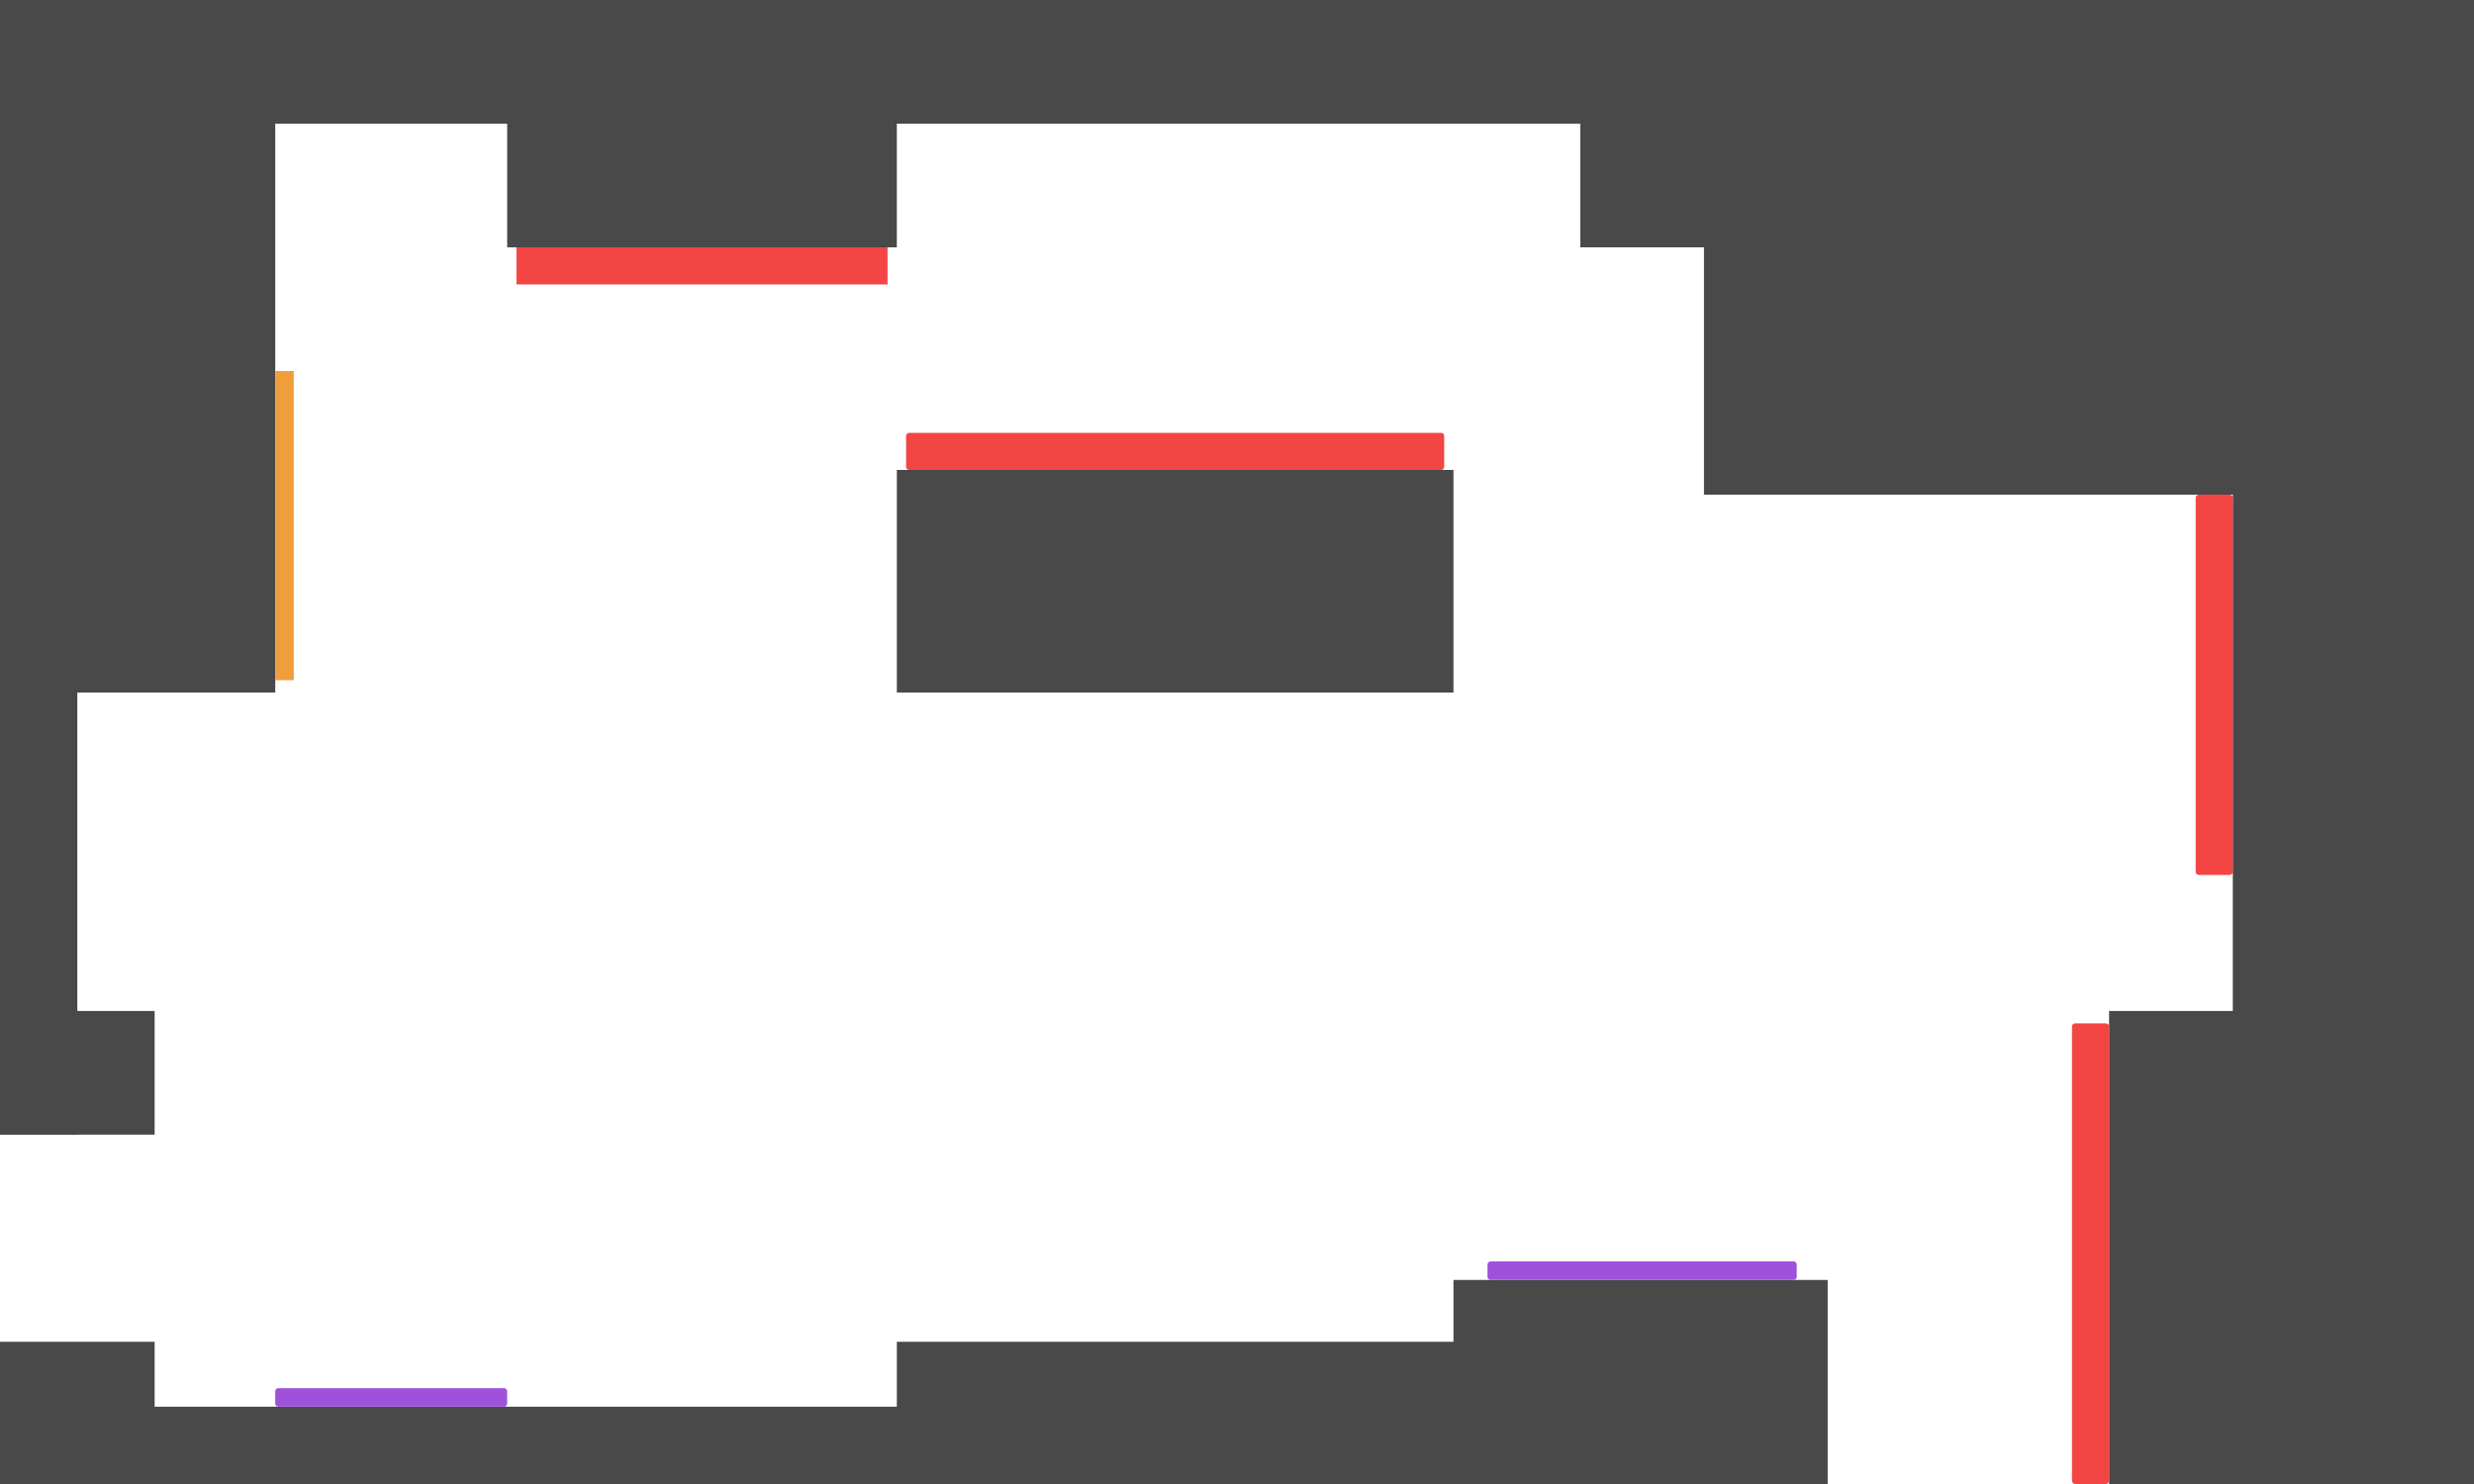
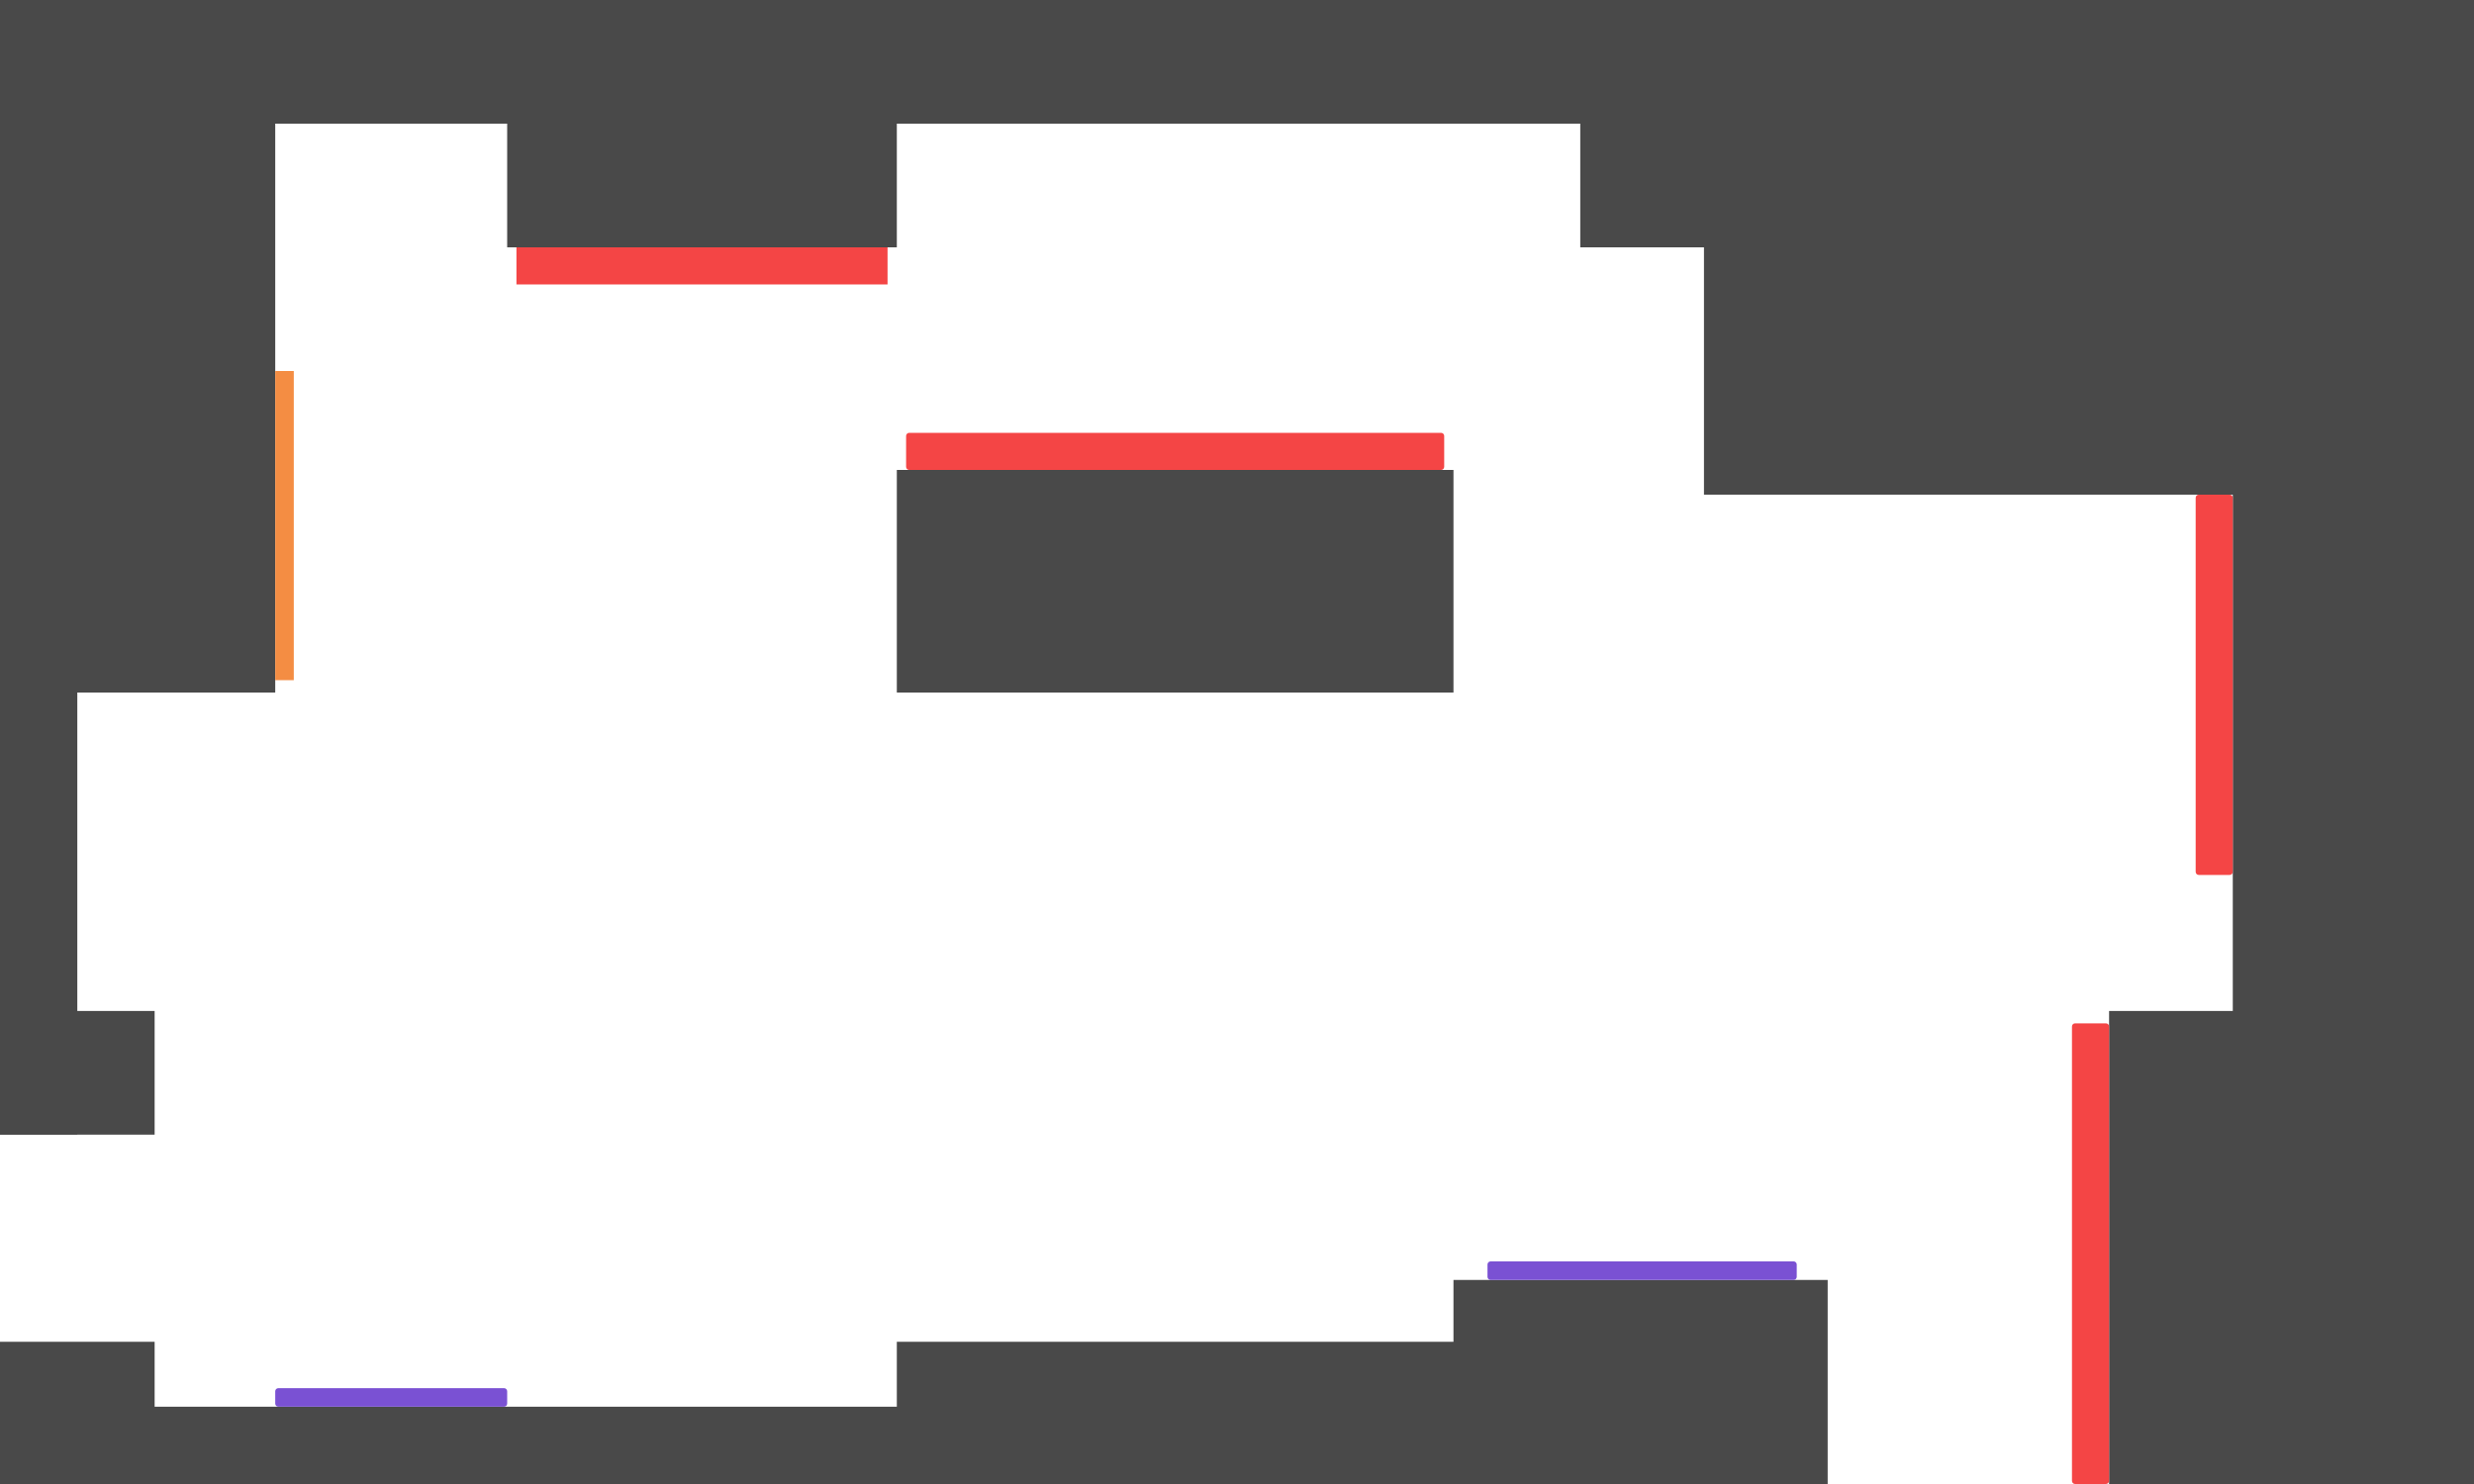
<svg xmlns="http://www.w3.org/2000/svg" width="800" height="480" viewBox="0 0 800 480" fill="none">
  <rect x="290" y="152" width="180" height="72" fill="#494949" />
  <rect x="18" y="455" width="312" height="25" fill="#494949" />
  <rect y="327" width="50" height="40" fill="#494949" />
  <rect y="434" width="50" height="46" fill="#494949" />
  <rect x="470" y="414" width="121" height="66" fill="#494949" />
  <rect x="511" y="25" width="65" height="55" fill="#494949" />
  <rect x="164" y="16" width="126" height="64" fill="#494949" />
  <rect x="551" y="25" width="249" height="135" fill="#494949" />
  <rect x="722" y="148" width="78" height="191" fill="#494949" />
  <rect width="800" height="40" fill="#494949" />
  <rect x="682" y="327" width="118" height="153" fill="#494949" />
  <rect y="30" width="89" height="194" fill="#494949" />
  <rect y="205" width="25" height="162" fill="#494949" />
  <rect x="290" y="434" width="196" height="46" fill="#494949" />
  <rect x="670" y="331" width="12" height="149" rx="1" fill="#F44545" />
  <rect x="710" y="160" width="12" height="123" rx="1" fill="#F44545" />
  <rect x="293" y="140" width="174" height="12" rx="1" fill="#F44545" />
  <rect x="167" y="80" width="120" height="12" fill="#F44545" />
-   <rect x="481" y="408" width="100" height="6" rx="1" fill="#9F51DC" />
-   <rect x="89" y="449" width="75" height="6" rx="1" fill="#9F51DC" />
-   <rect x="89" y="120" width="6" height="100" fill="#F09D3C" />
+   <rect x="481" y="408" width="100" height="6" rx="1" fill="#7A51D3" />
+   <rect x="89" y="449" width="75" height="6" rx="1" fill="#7A51D3" />
+   <rect x="89" y="120" width="6" height="100" fill="#F48D43" />
</svg>
